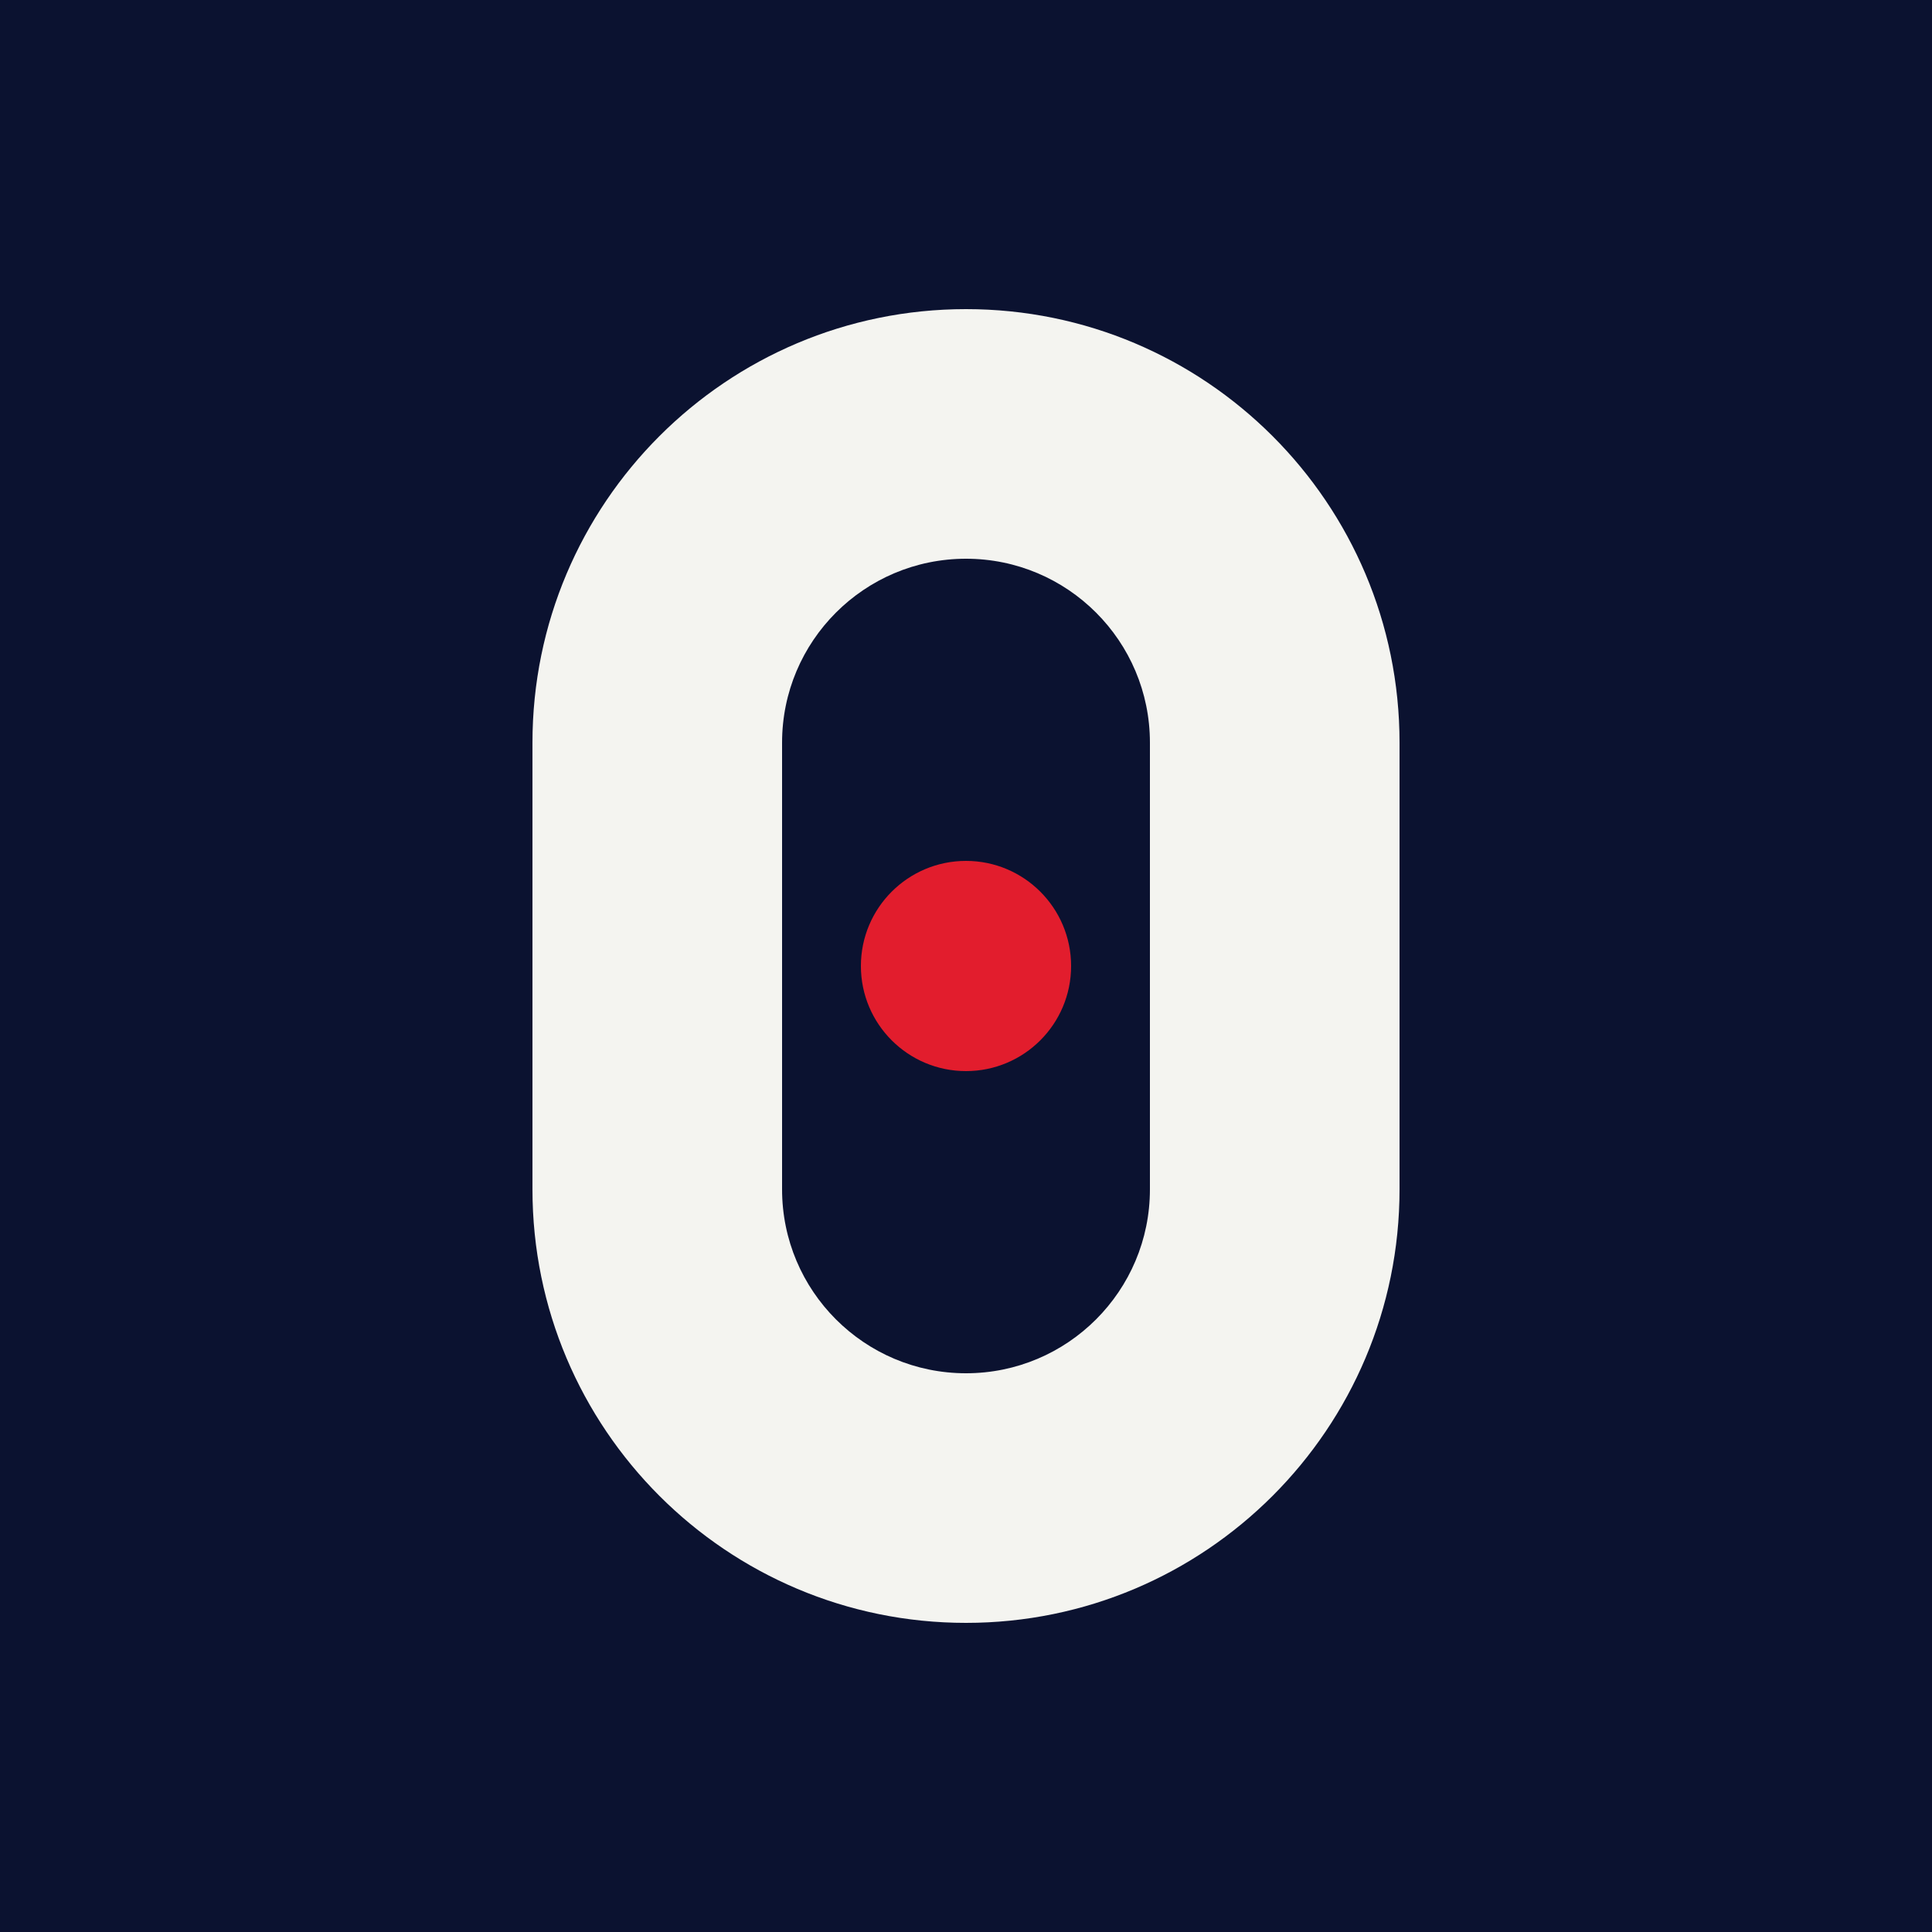
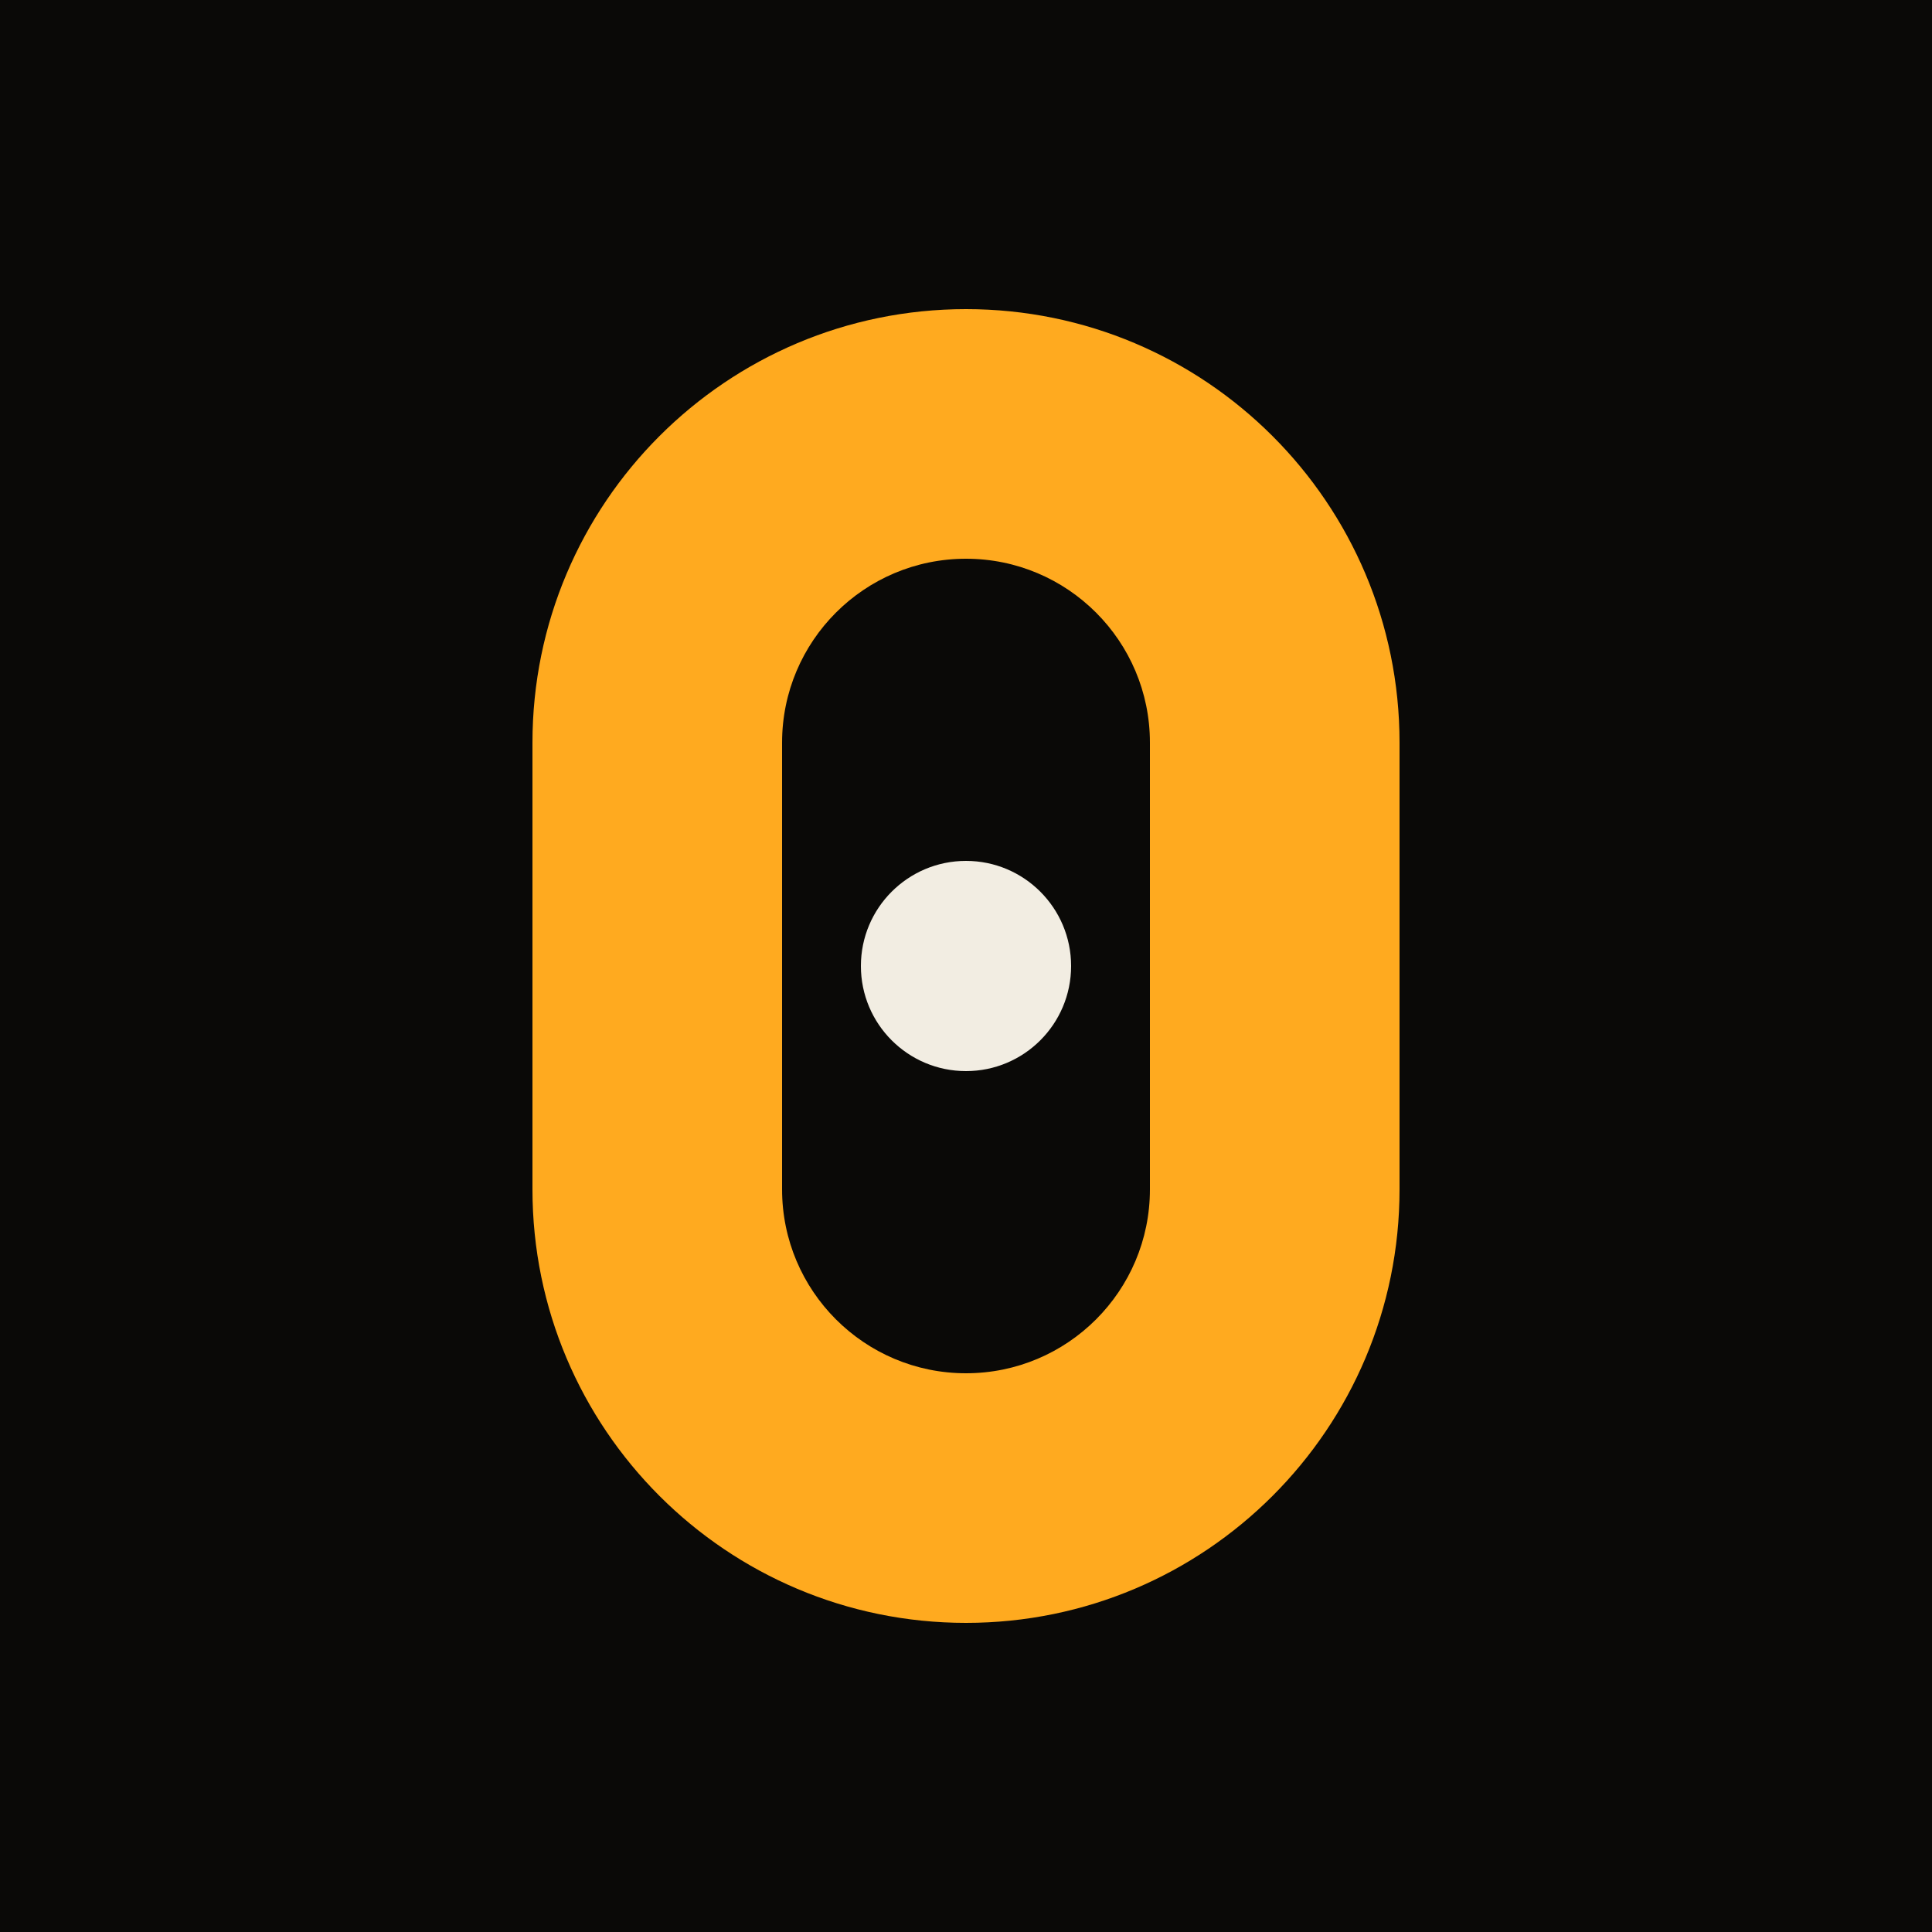
<svg xmlns="http://www.w3.org/2000/svg" viewBox="0 0 100 100" role="img" aria-label="KM0">
-   <rect width="100" height="100" fill="#0B1230" />
-   <path fill="#F4F4F0" fill-rule="evenodd" d="M50.00,16.00 A22.44,22.44 0 0 1 72.44,38.44 V61.56 A22.44,22.44 0 0 1 27.56,61.56 V38.44 A22.44,22.44 0 0 1 50.00,16.00Z M50.00,28.92 A9.52,9.52 0 0 1 59.52,38.44 V61.56 A9.52,9.52 0 0 1 40.48,61.56 V38.44 A9.52,9.52 0 0 1 50.00,28.92Z" />
-   <circle cx="50.00" cy="50.00" r="5.44" fill="#E21D2D" />
+   <rect width="100" height="100" fill="#0A0907" />
+   <path fill="#FFAA1F" fill-rule="evenodd" d="M50.00,16.00 A22.44,22.44 0 0 1 72.44,38.44 V61.56 A22.44,22.44 0 0 1 27.56,61.56 V38.44 A22.44,22.44 0 0 1 50.00,16.00Z M50.00,28.92 A9.52,9.52 0 0 1 59.52,38.44 V61.56 A9.52,9.52 0 0 1 40.48,61.56 V38.44 A9.52,9.52 0 0 1 50.00,28.92Z" />
+   <circle cx="50.00" cy="50.00" r="5.44" fill="#F2EDE2" />
</svg>
